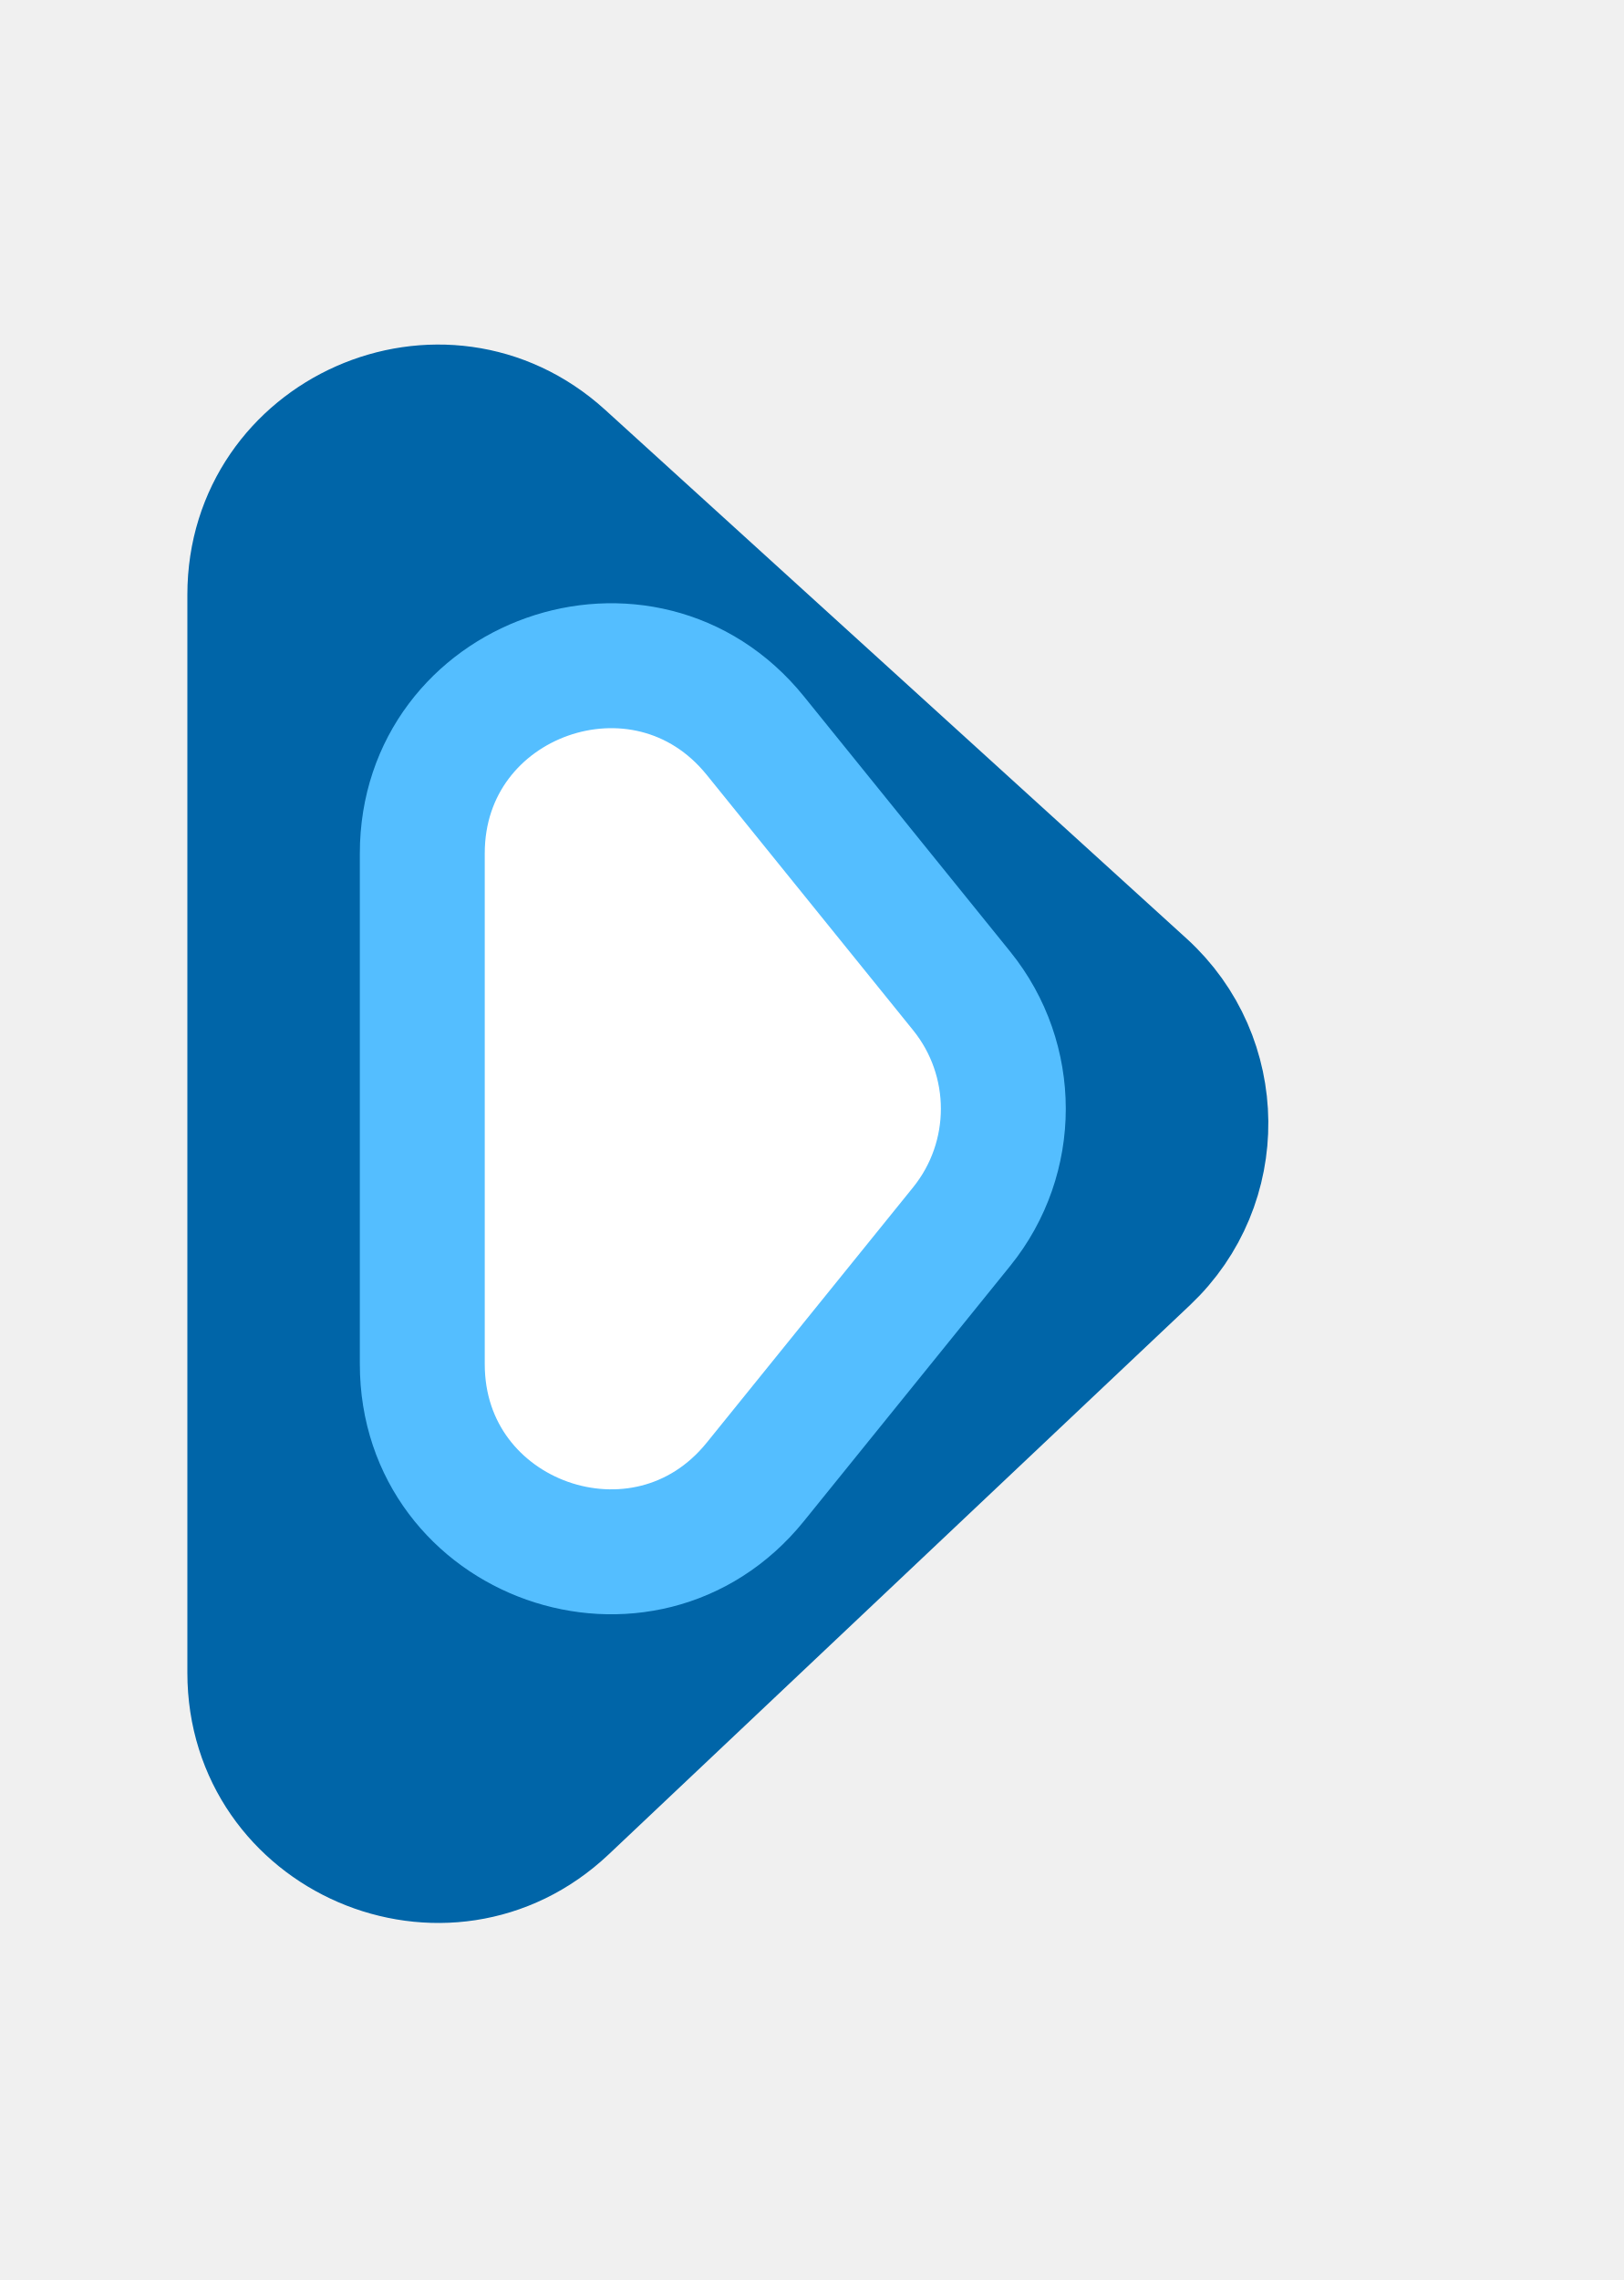
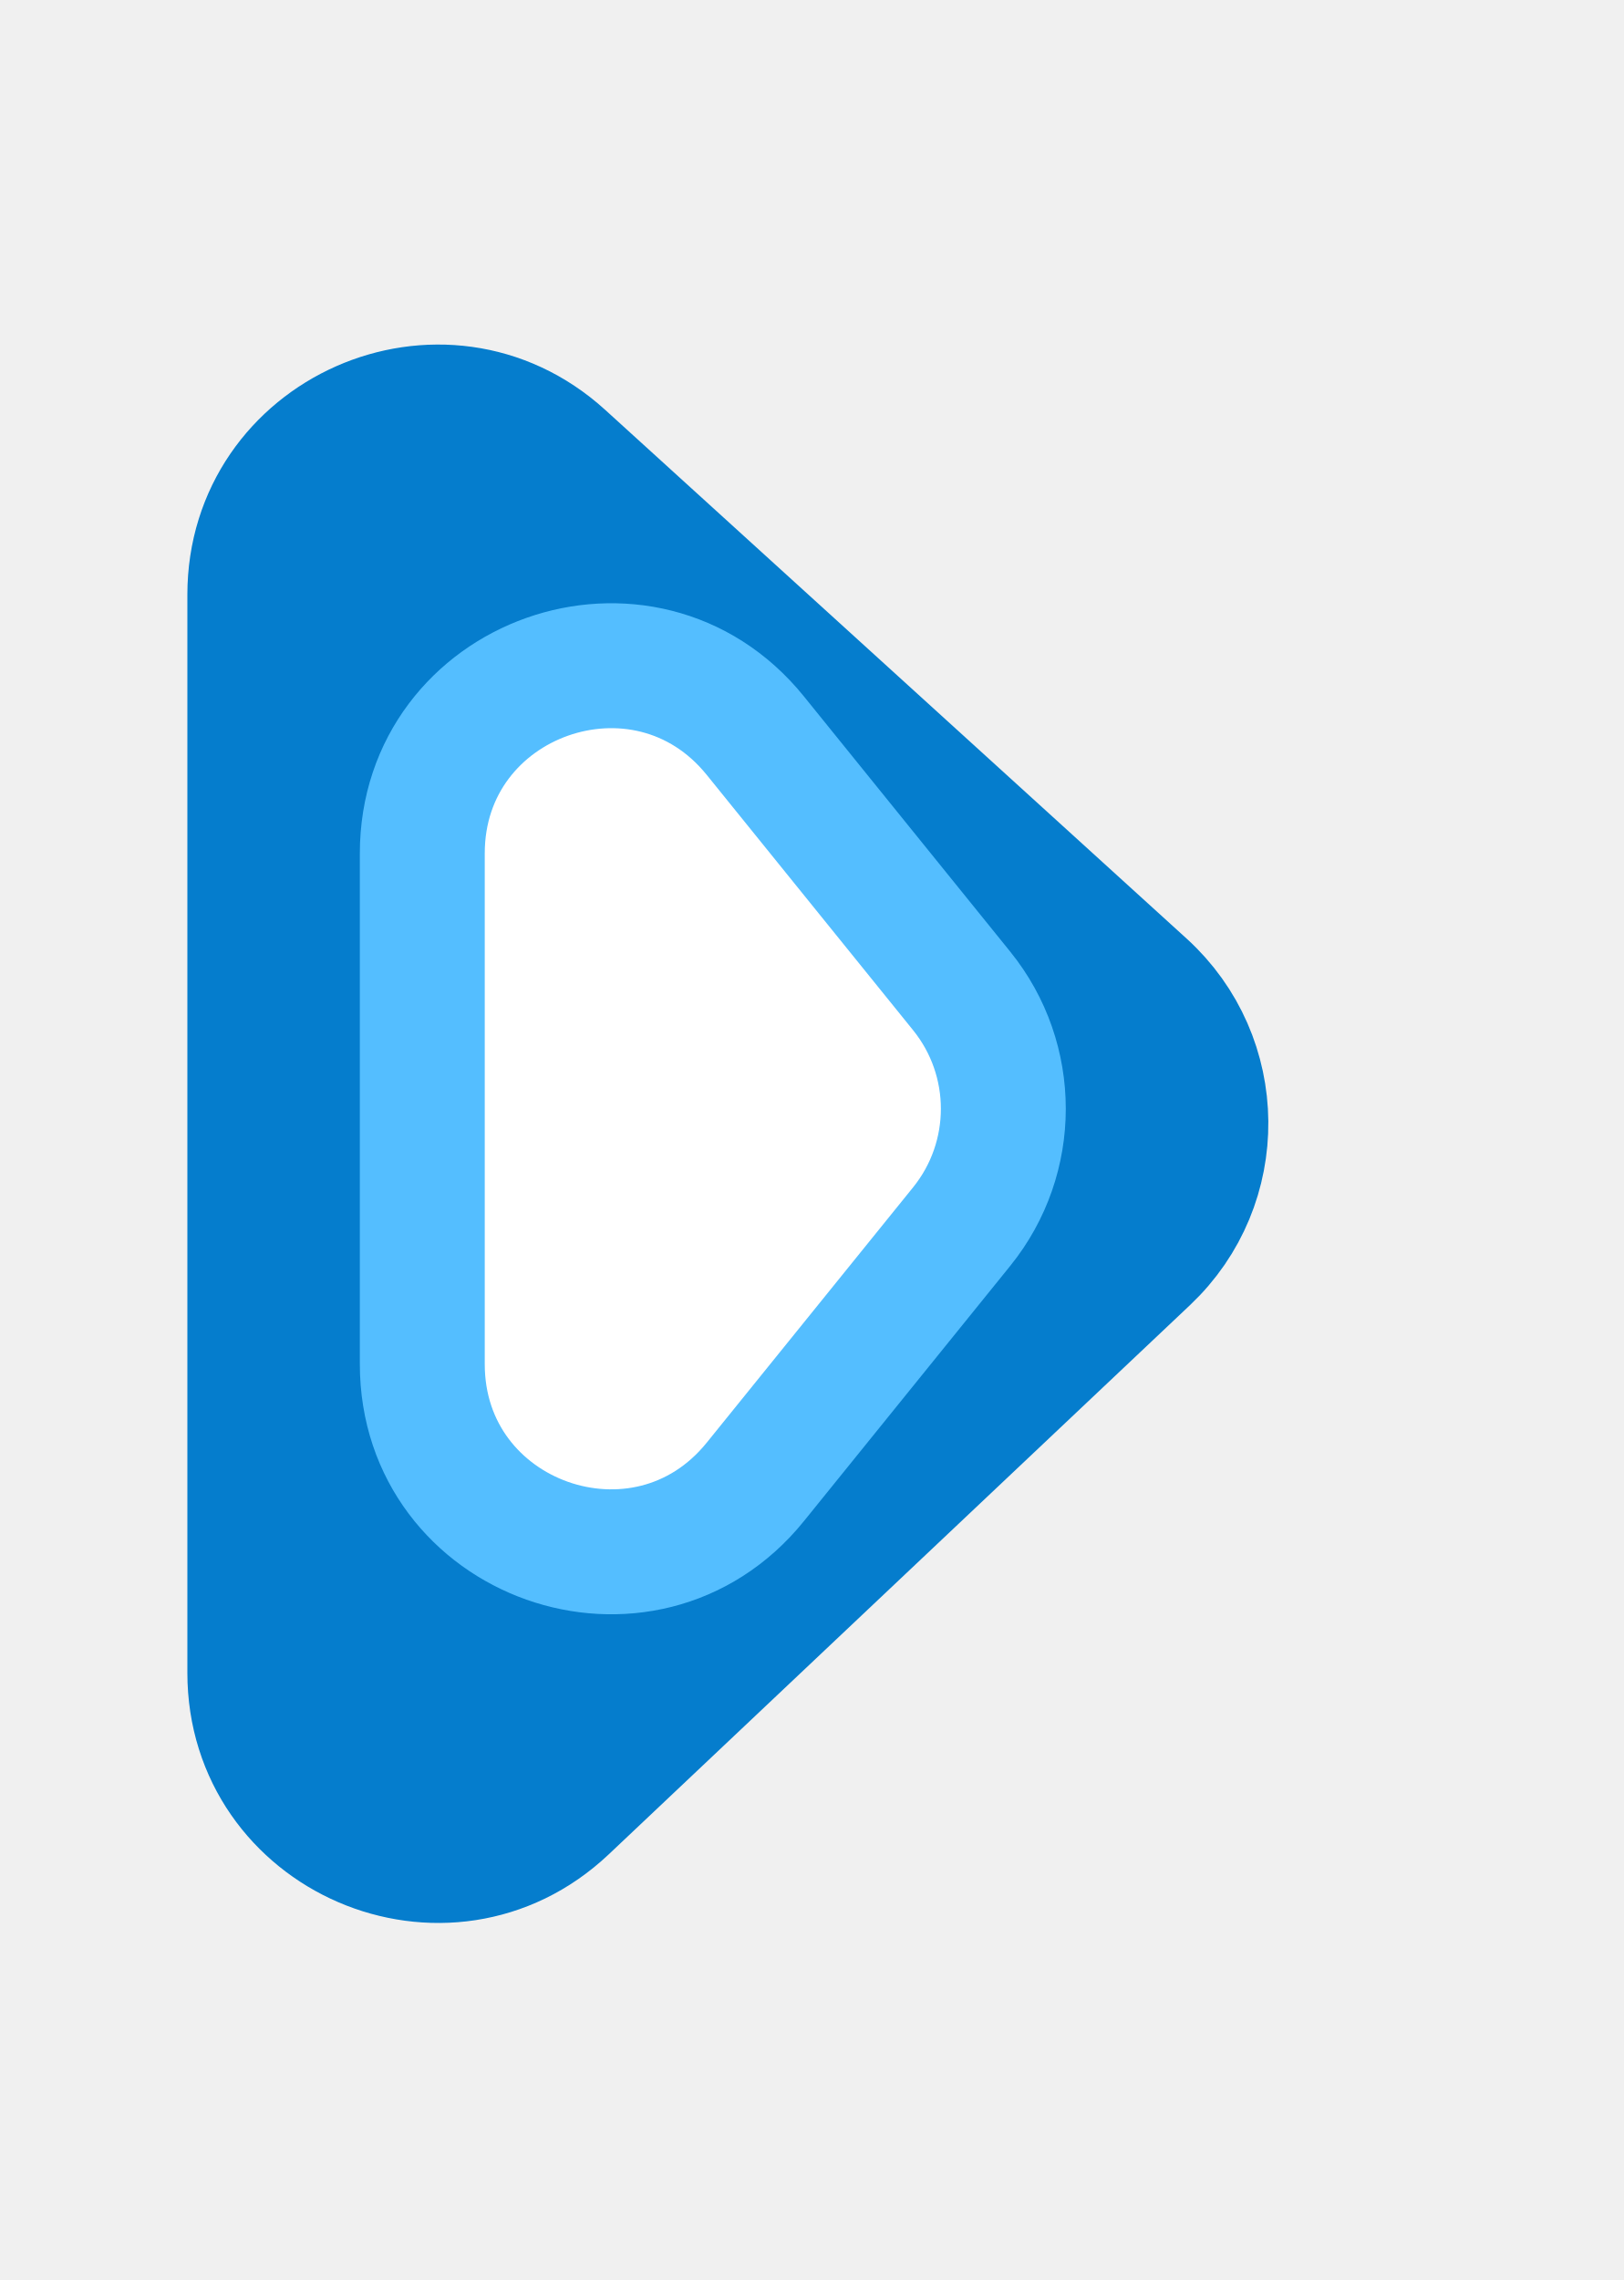
<svg xmlns="http://www.w3.org/2000/svg" width="52" height="73" viewBox="0 0 52 73" fill="none">
-   <path d="M18.12 57.918L36.736 40.331C39.275 37.932 39.237 33.88 36.652 31.53L18.036 14.604C14.182 11.1 8 13.834 8 19.043L8 53.557C8 58.821 14.294 61.533 18.12 57.918Z" fill="#0065A8" stroke="#0065A8" stroke-width="4" />
+   <path d="M18.12 57.918L36.736 40.331C39.275 37.932 39.237 33.88 36.652 31.53L18.036 14.604C14.182 11.1 8 13.834 8 19.043L8 53.557C8 58.821 14.294 61.533 18.12 57.918Z" fill="#057DCD" stroke="#057DCD" stroke-width="4" />
  <path d="M24.189 47.445L30.796 39.272C32.574 37.072 32.574 33.928 30.796 31.728L24.189 23.555C20.633 19.155 13.523 21.67 13.523 27.326L13.523 43.674C13.523 49.33 20.633 51.845 24.189 47.445Z" fill="white" stroke="#54BEFF" stroke-width="4" />
</svg>
